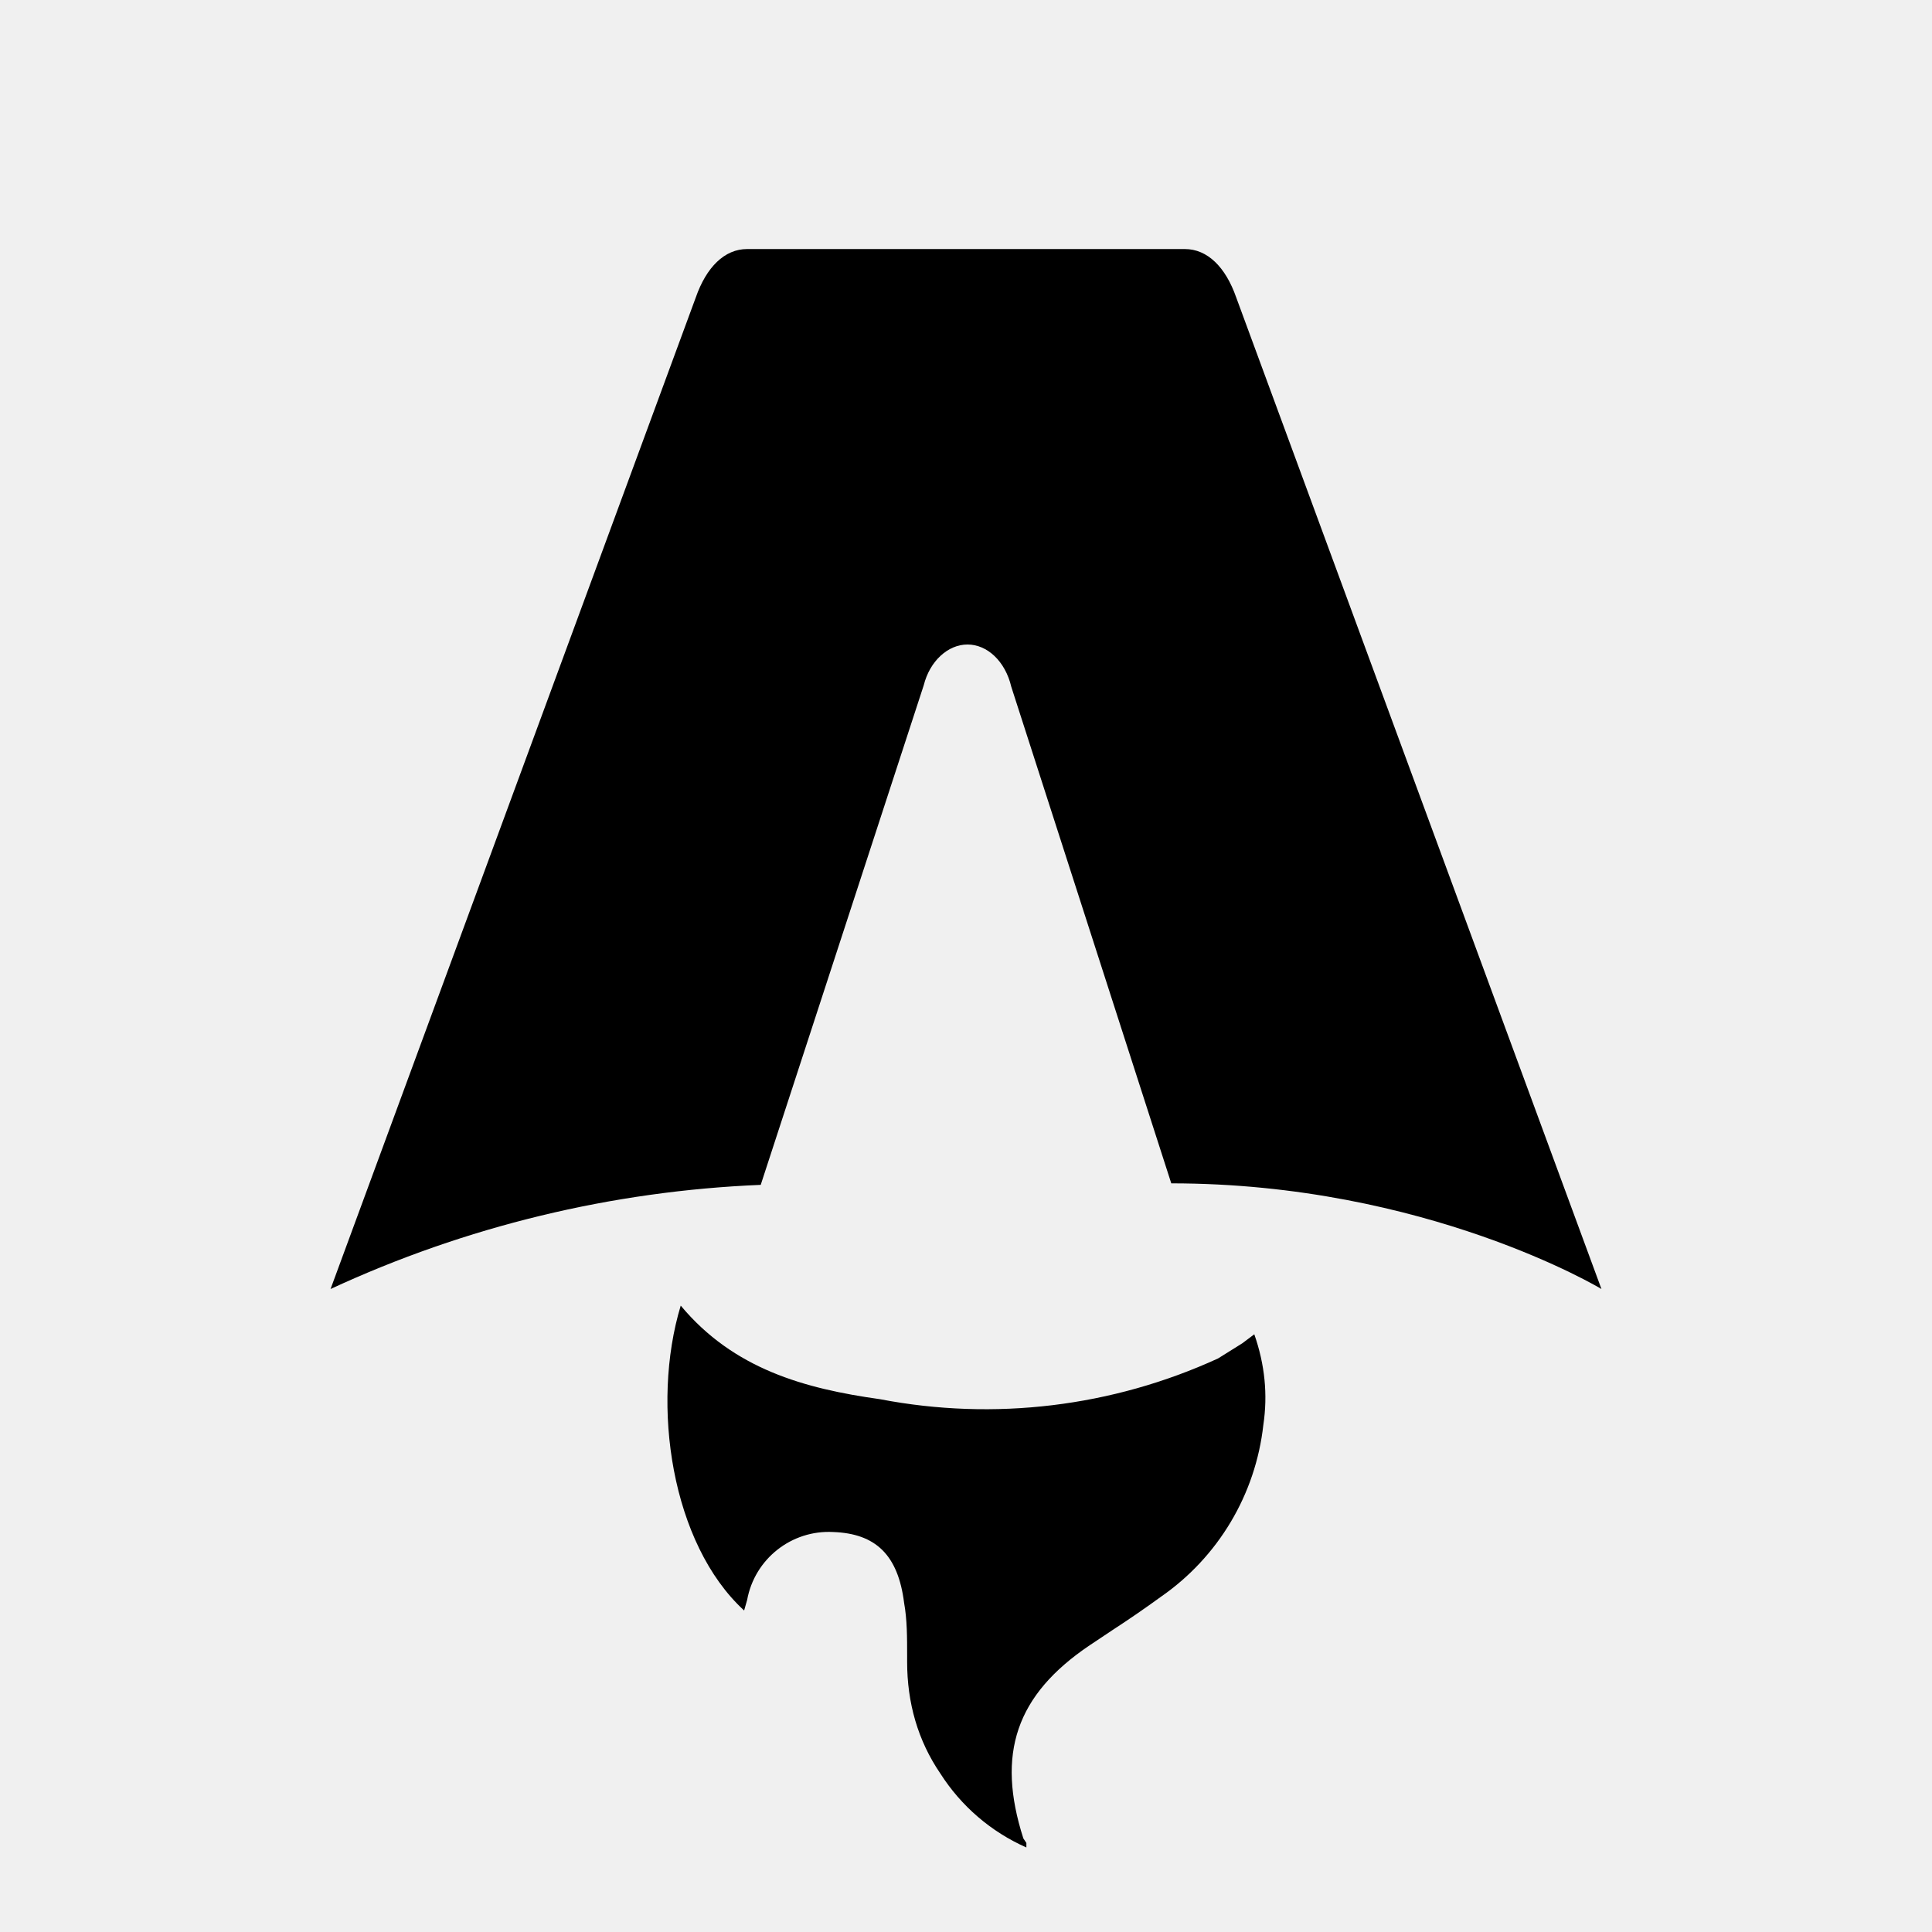
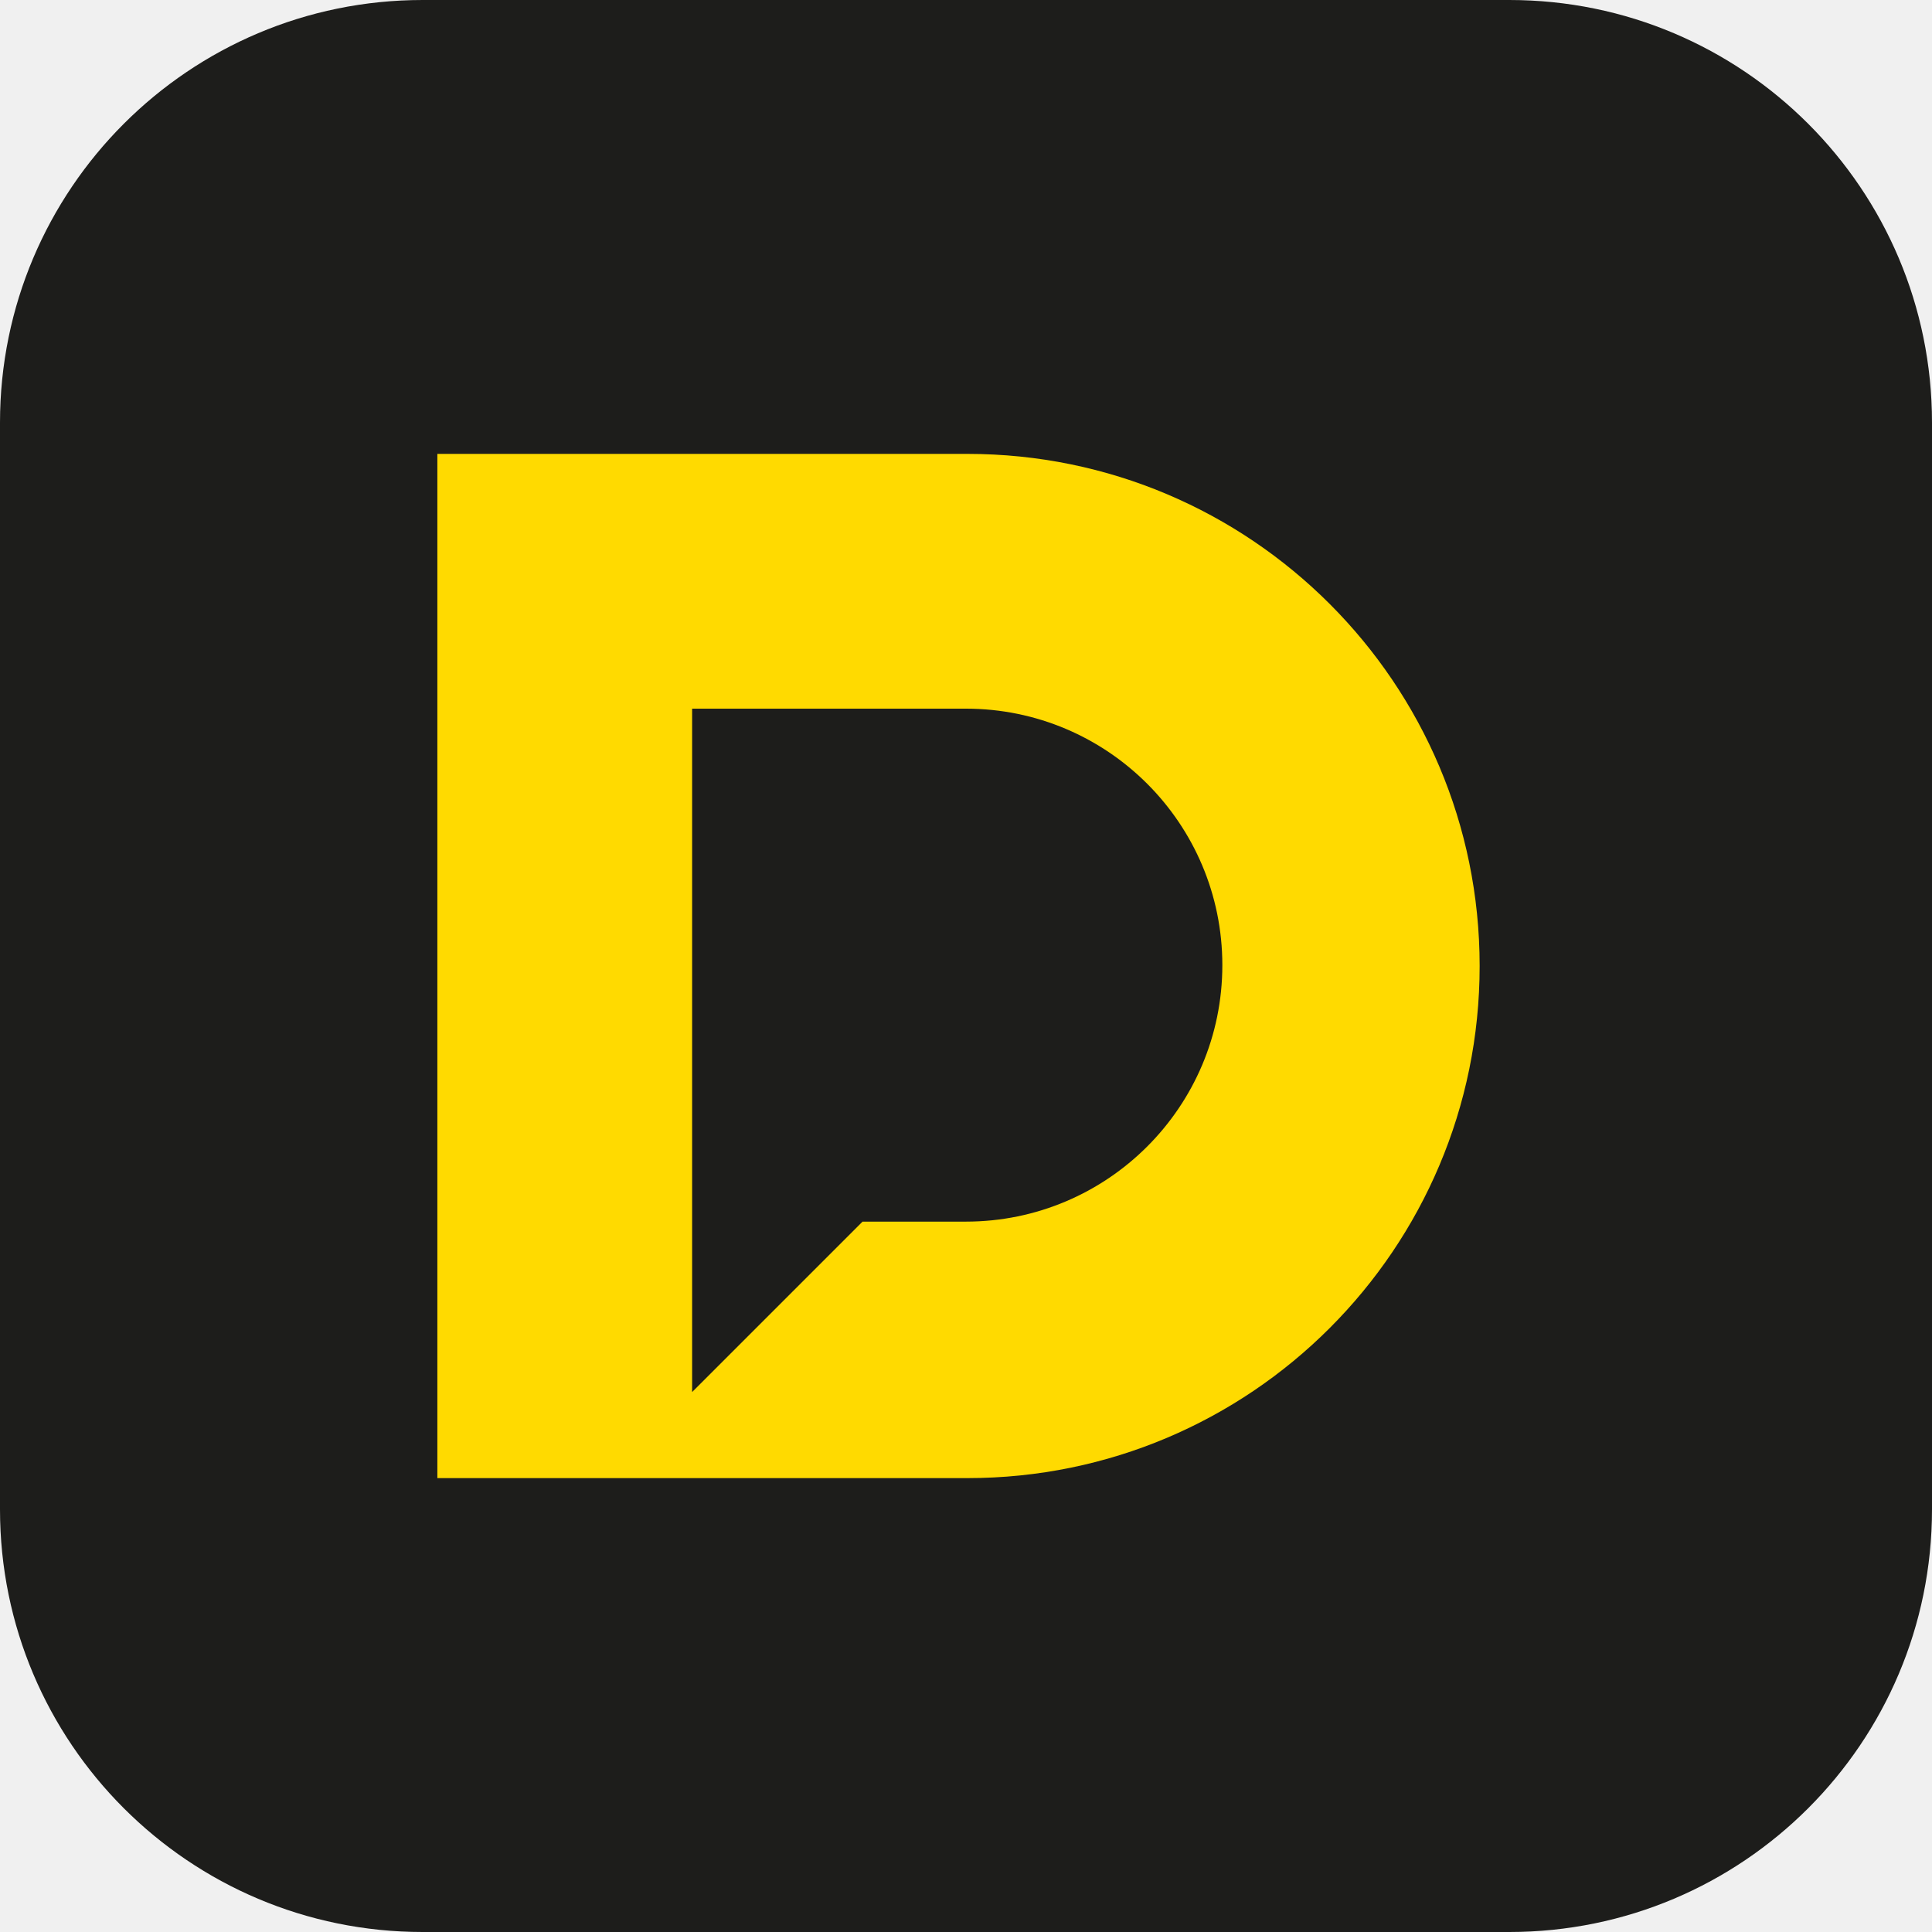
- <svg xmlns="http://www.w3.org/2000/svg" fill="none" viewBox="0 0 128 128">
-   <path d="M50.4 78.5a75.1 75.1 0 0 0-28.5 6.9l24.2-65.7c.7-2 1.9-3.2 3.4-3.2h29c1.5 0 2.7 1.2 3.4 3.2l24.2 65.7s-11.6-7-28.5-7L67 45.5c-.4-1.7-1.6-2.8-2.9-2.8-1.3 0-2.5 1.1-2.9 2.7L50.4 78.5Zm-1.1 28.2Zm-4.2-20.2c-2 6.6-.6 15.8 4.2 20.2a17.5 17.5 0 0 1 .2-.7 5.5 5.5 0 0 1 5.7-4.5c2.8.1 4.3 1.5 4.7 4.7.2 1.1.2 2.3.2 3.5v.4c0 2.7.7 5.2 2.2 7.4a13 13 0 0 0 5.7 4.9v-.3l-.2-.3c-1.8-5.6-.5-9.5 4.4-12.8l1.5-1a73 73 0 0 0 3.2-2.2 16 16 0 0 0 6.8-11.4c.3-2 .1-4-.6-6l-.8.6-1.6 1a37 37 0 0 1-22.4 2.7c-5-.7-9.7-2-13.2-6.2Z" />
-   <style>
-         path { fill: #000; }
-         @media (prefers-color-scheme: dark) {
-             path { fill: #FFF; }
-         }
-     </style>
+ <svg xmlns="http://www.w3.org/2000/svg" viewBox="0 0 64 64" aria-label="Dockwize">
+   <rect width="64" height="64" rx="14" fill="#1d1d1b" />
+   <svg x="13" y="13" width="38" height="38" viewBox="91 -3 56 56">
+     <path fill="#ffda00" d="M348.682,391.4H322.8v50h25.882a25,25,0,1,0,0-50Zm-.084,37.479h-5.042l-8.319,8.319V403.837H348.6a12.521,12.521,0,1,1,0,25.042Z" transform="translate(-229.607 -391.4)" />
+   </svg>
</svg>
